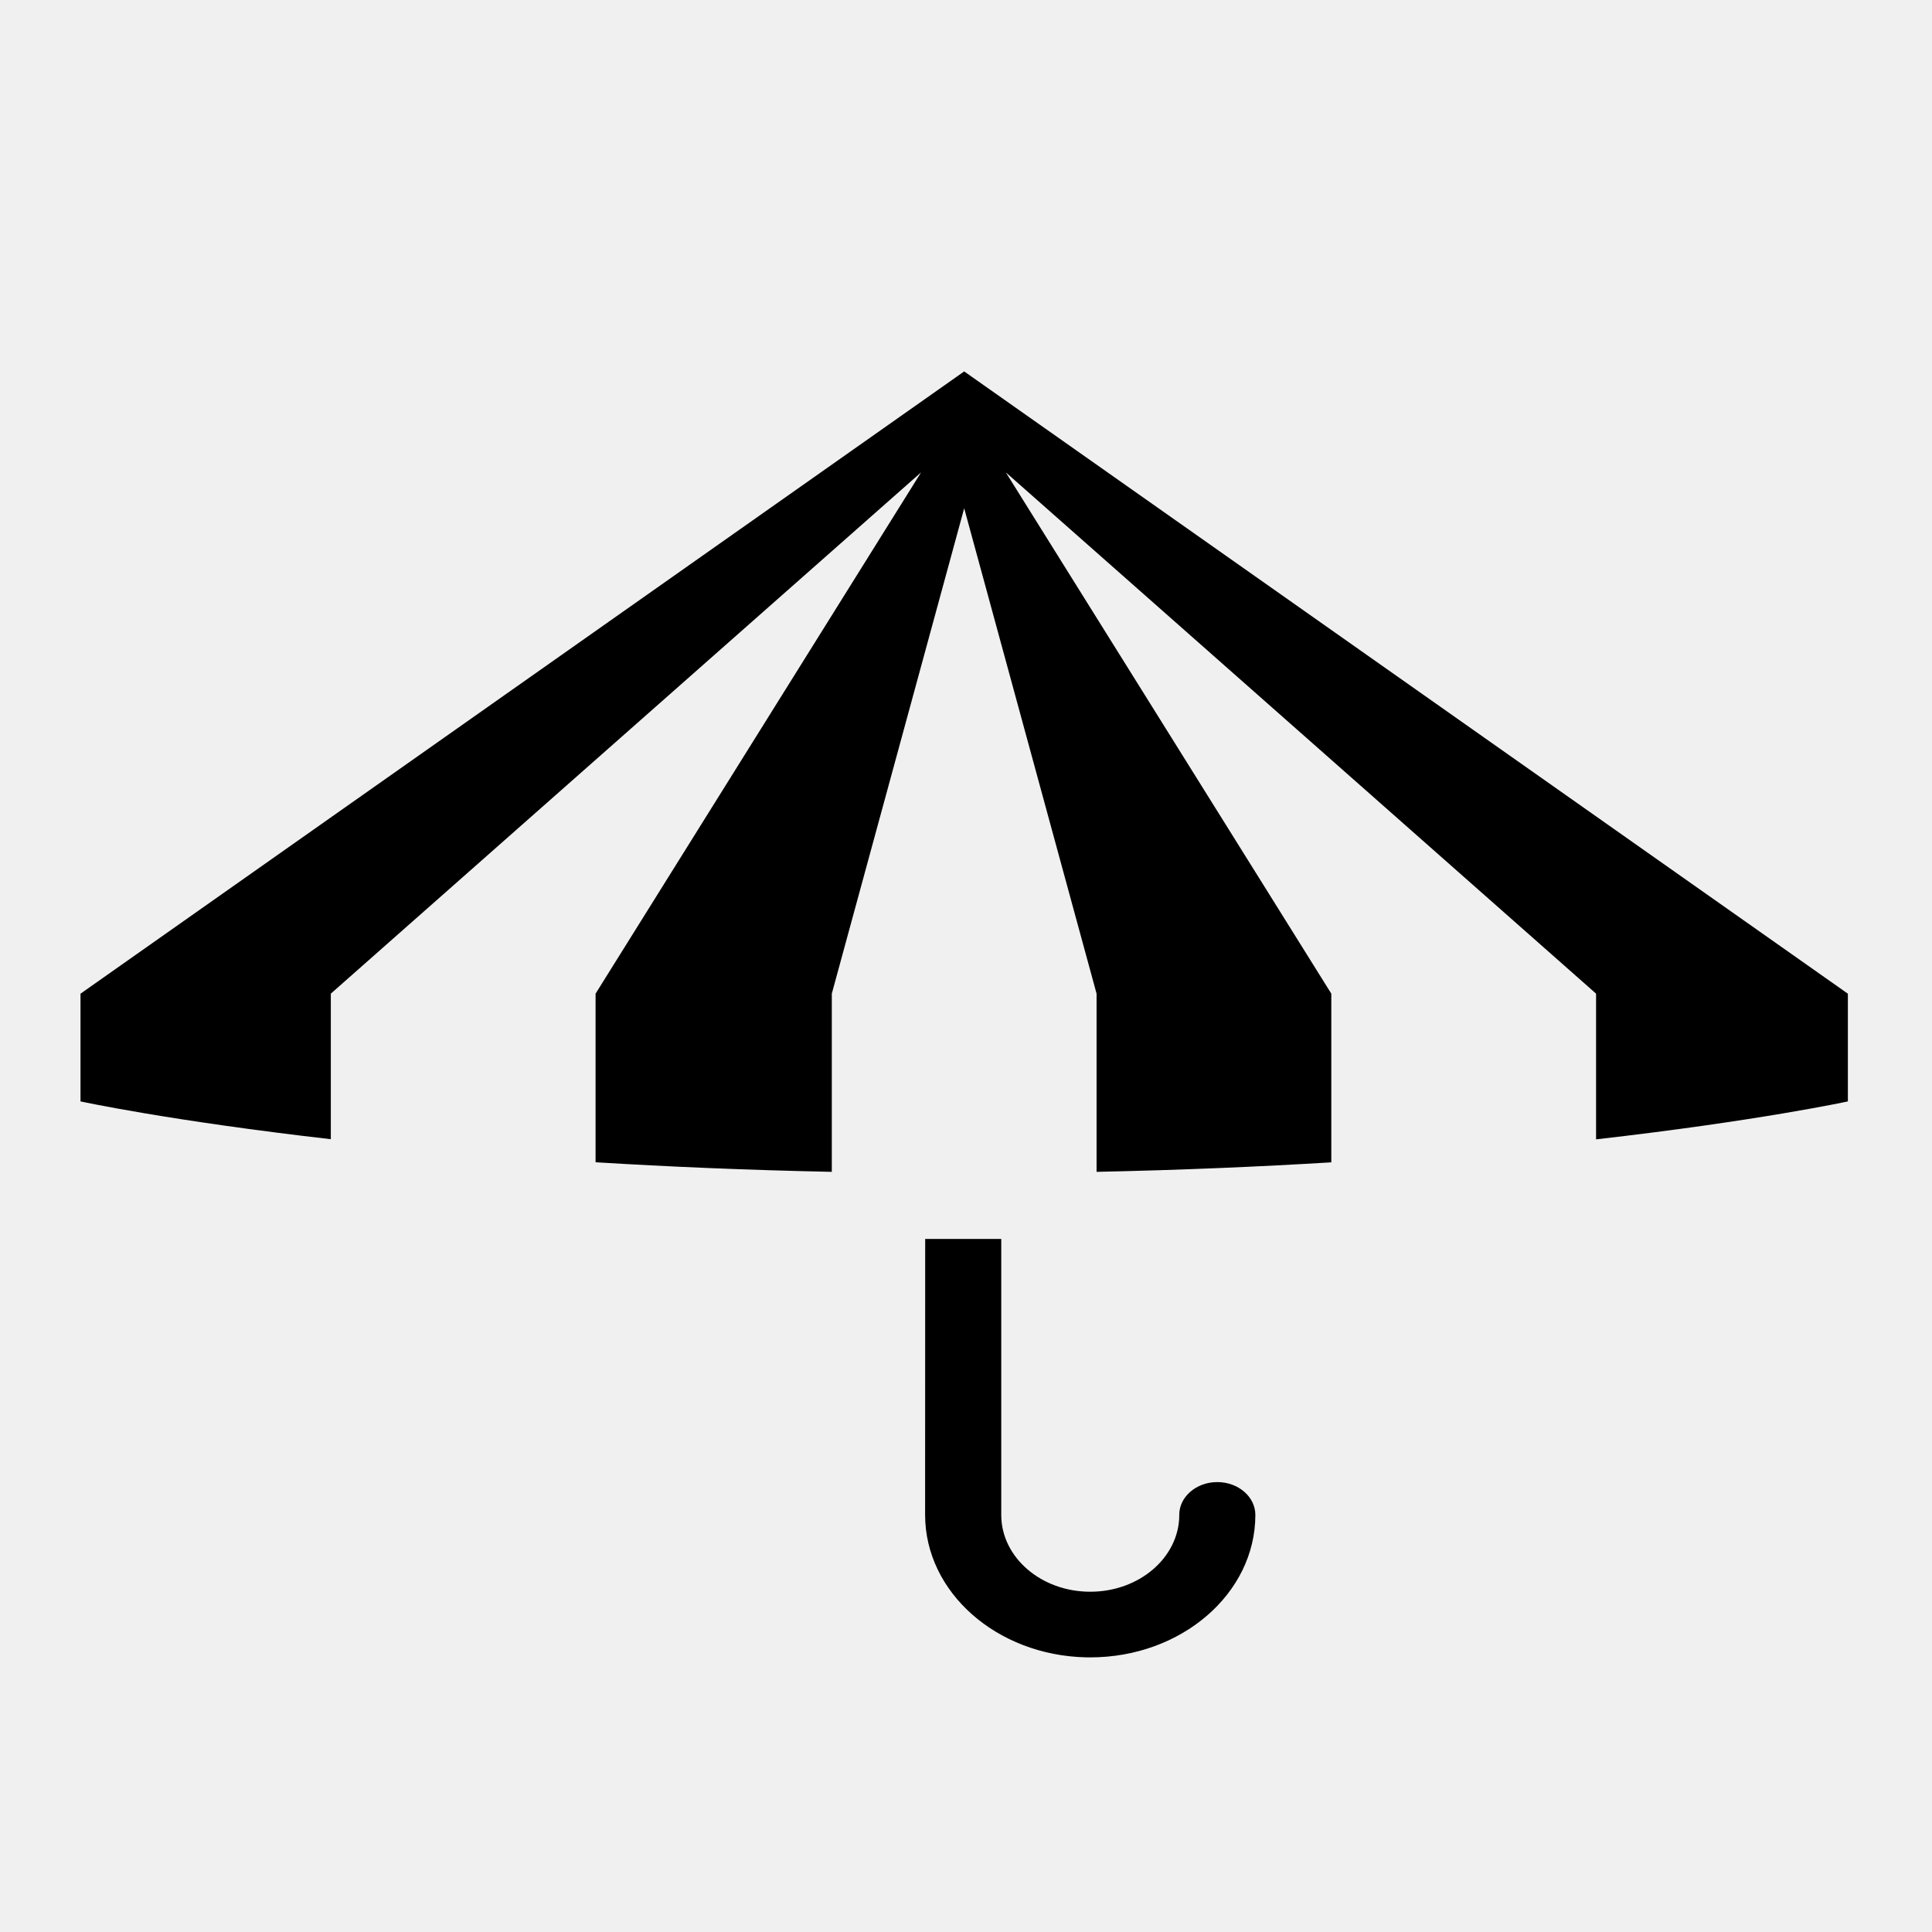
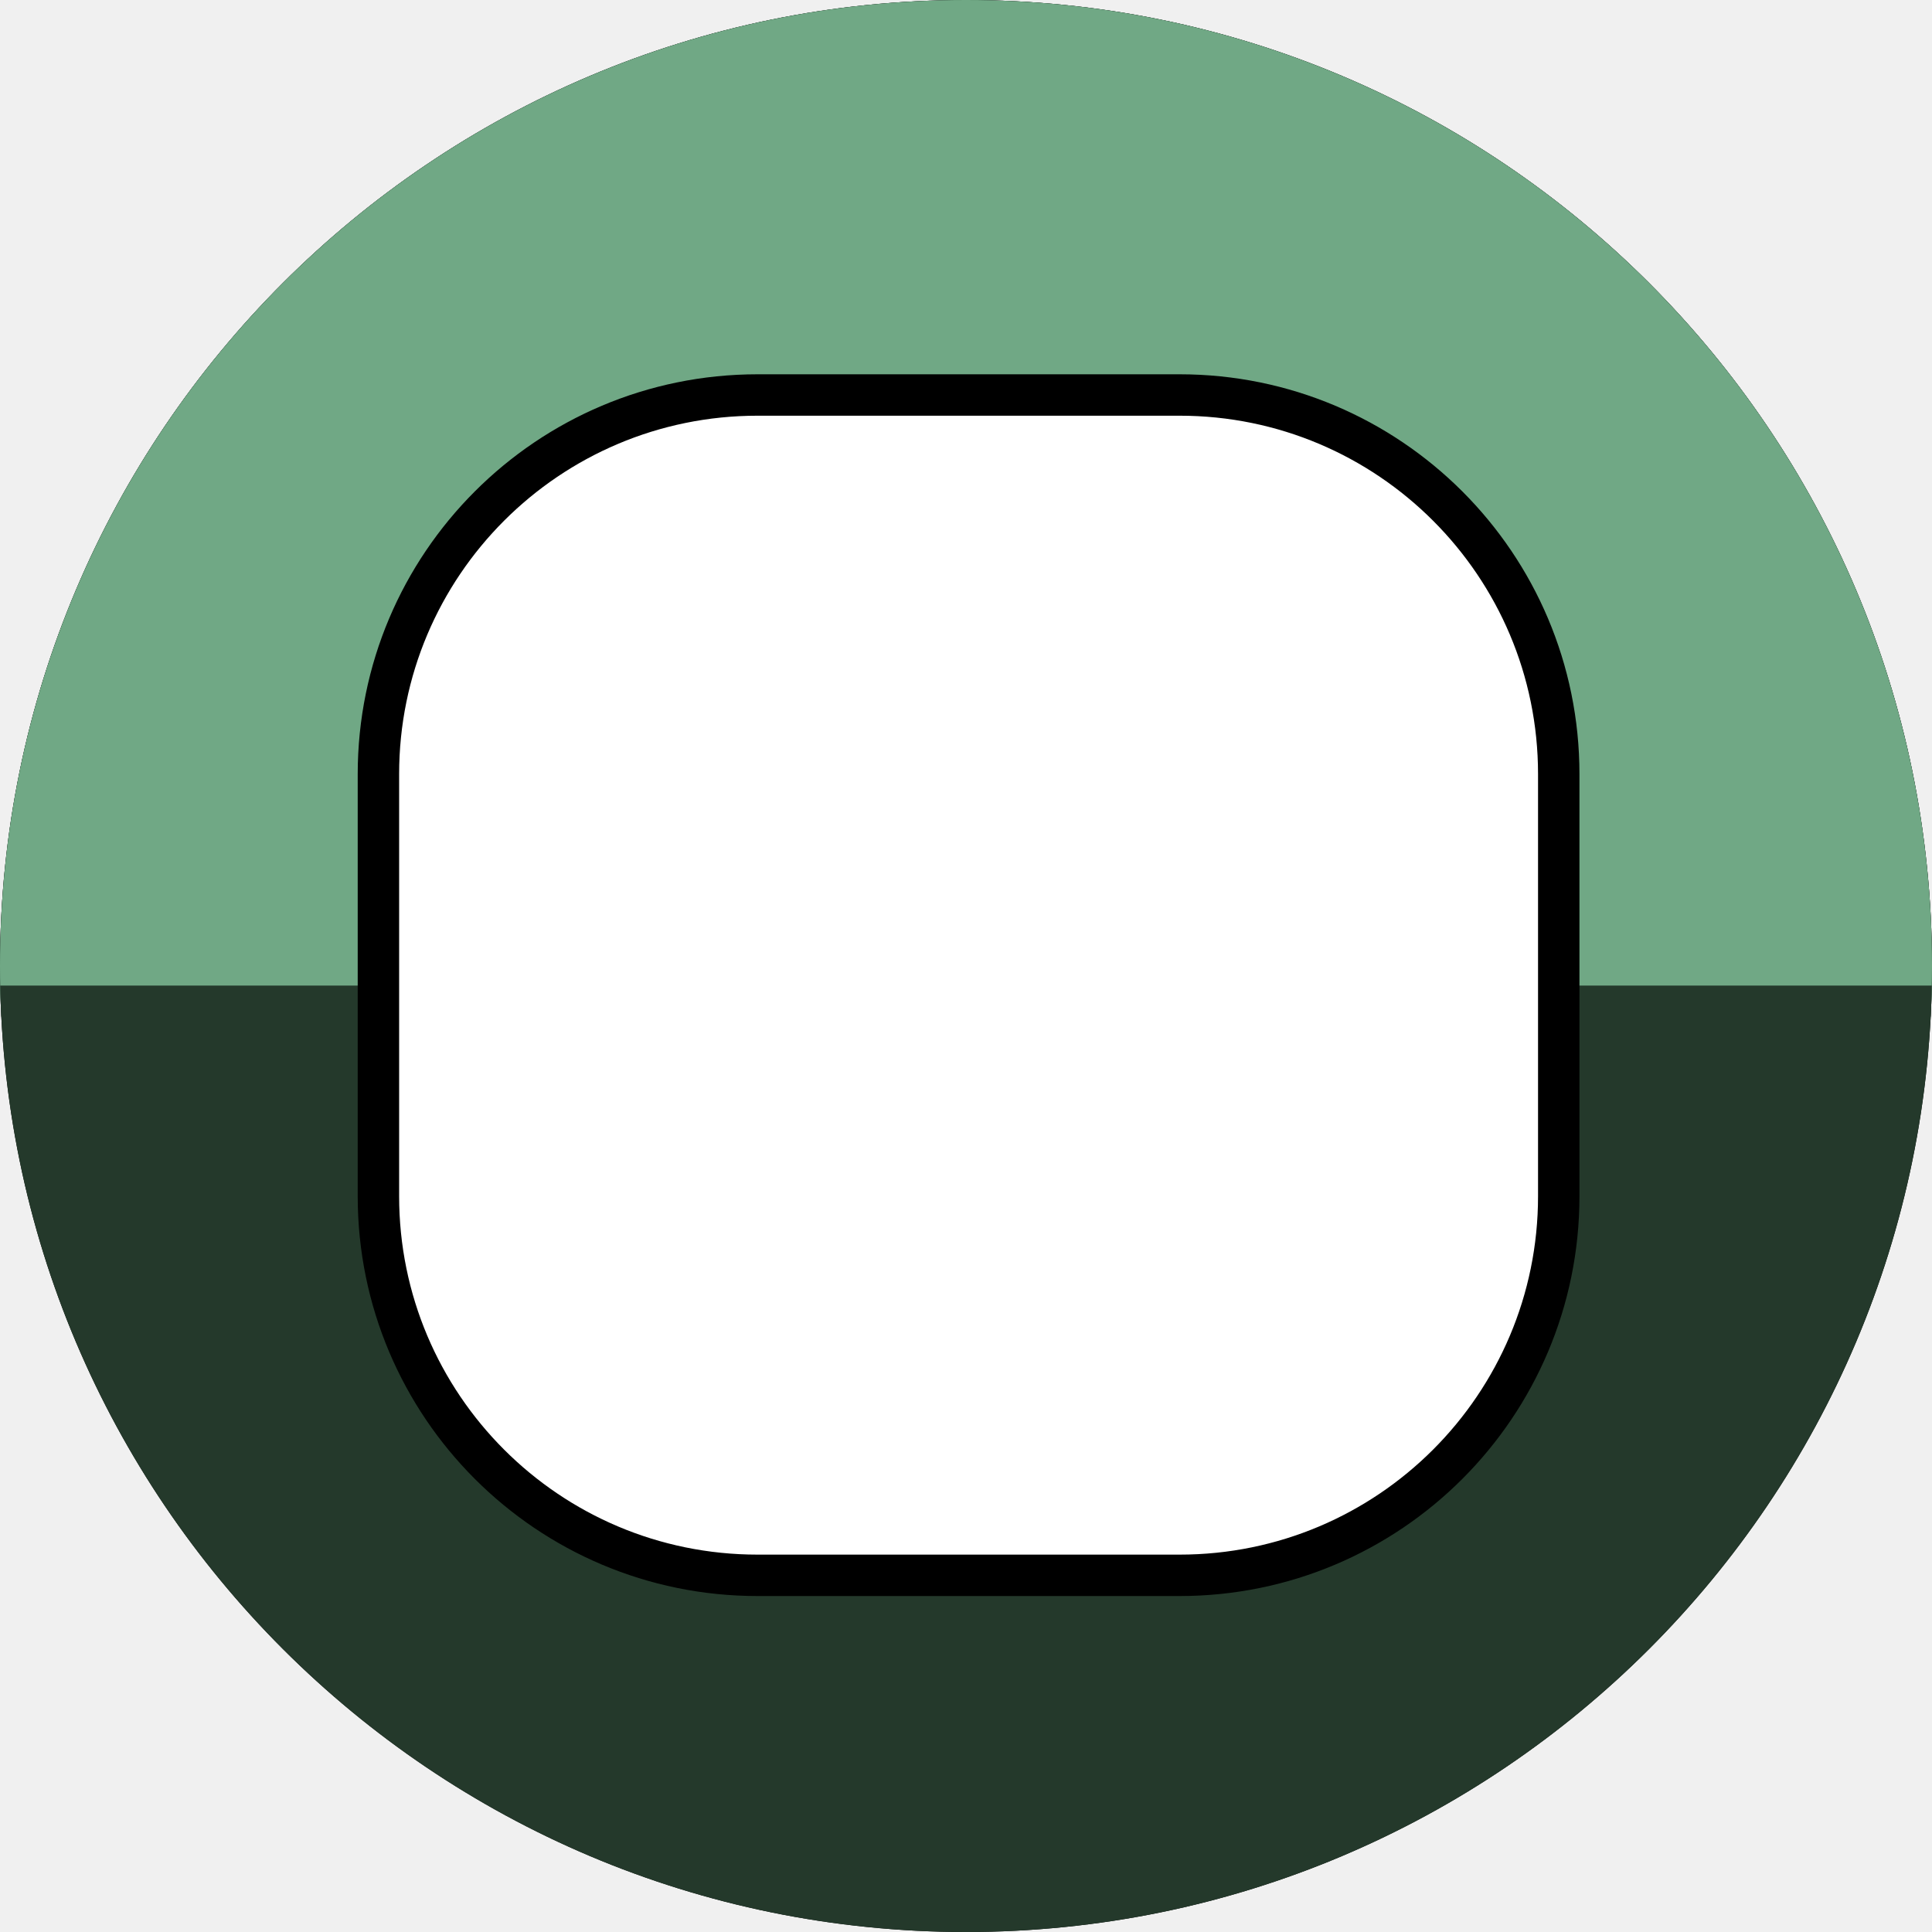
- <svg xmlns="http://www.w3.org/2000/svg" width="48" height="48" viewBox="0 0 48 48" fill="none">
-   <path d="M24.876 37.649C24.883 38.697 25.87 39.546 27.087 39.546C28.301 39.546 29.287 38.701 29.299 37.655C29.299 37.65 29.298 37.644 29.298 37.638C29.298 37.187 29.721 36.822 30.243 36.822C30.765 36.822 31.188 37.187 31.189 37.637H31.189C31.189 39.592 29.352 41.177 27.087 41.177L26.981 41.176C24.765 41.127 22.985 39.562 22.984 37.637L22.986 30.781H24.876V37.649ZM45.91 24.688V27.364C45.882 27.37 43.681 27.847 39.654 28.307V24.687L24.989 11.736L33.076 24.687V28.878C31.296 28.986 29.349 29.07 27.244 29.114V24.687L23.955 12.628L20.666 24.687V29.114C18.547 29.07 16.587 28.986 14.797 28.876V24.687L22.884 11.736L8.219 24.687V28.303C4.19 27.841 2 27.364 2 27.364V24.688L23.955 9.228L45.91 24.688Z" fill="black" />
+ <svg xmlns="http://www.w3.org/2000/svg" width="16" height="16" viewBox="0 0 16 16" fill="none">
+   <g clip-path="url(#clip0_530_3273)">
+     <rect width="16" height="16" rx="8" fill="black" />
+     <g clip-path="url(#clip1_530_3273)">
+       <rect width="22.635" height="20.403" transform="translate(-3.31836 -2.20117)" fill="#24392B" />
+       <rect x="-4.645" y="-2.617" width="24.693" height="10.908" fill="#70A885" />
+       <rect x="-4.645" y="-2.617" width="24.693" height="10.908" stroke="#24392B" stroke-width="0.258" />
+       <g clip-path="url(#clip2_530_3273)">
+         <rect x="0.171" y="-0.171" width="9.775" height="9.775" rx="3.14" transform="matrix(1 0 0 -1 2.96289 12.8752)" fill="white" stroke="black" stroke-width="0.343" />
+       </g>
+     </g>
+   </g>
+   <defs>
+     <clipPath id="clip0_530_3273">
+       <rect width="16" height="16" rx="8" fill="white" />
+     </clipPath>
+     <clipPath id="clip1_530_3273">
+       <rect width="22.635" height="20.403" fill="white" transform="translate(-3.31836 -2.20117)" />
+     </clipPath>
+     <clipPath id="clip2_530_3273">
+       <rect width="20.403" height="20.403" fill="white" transform="translate(-2.20215 -2.20117)" />
+     </clipPath>
+   </defs>
</svg>
